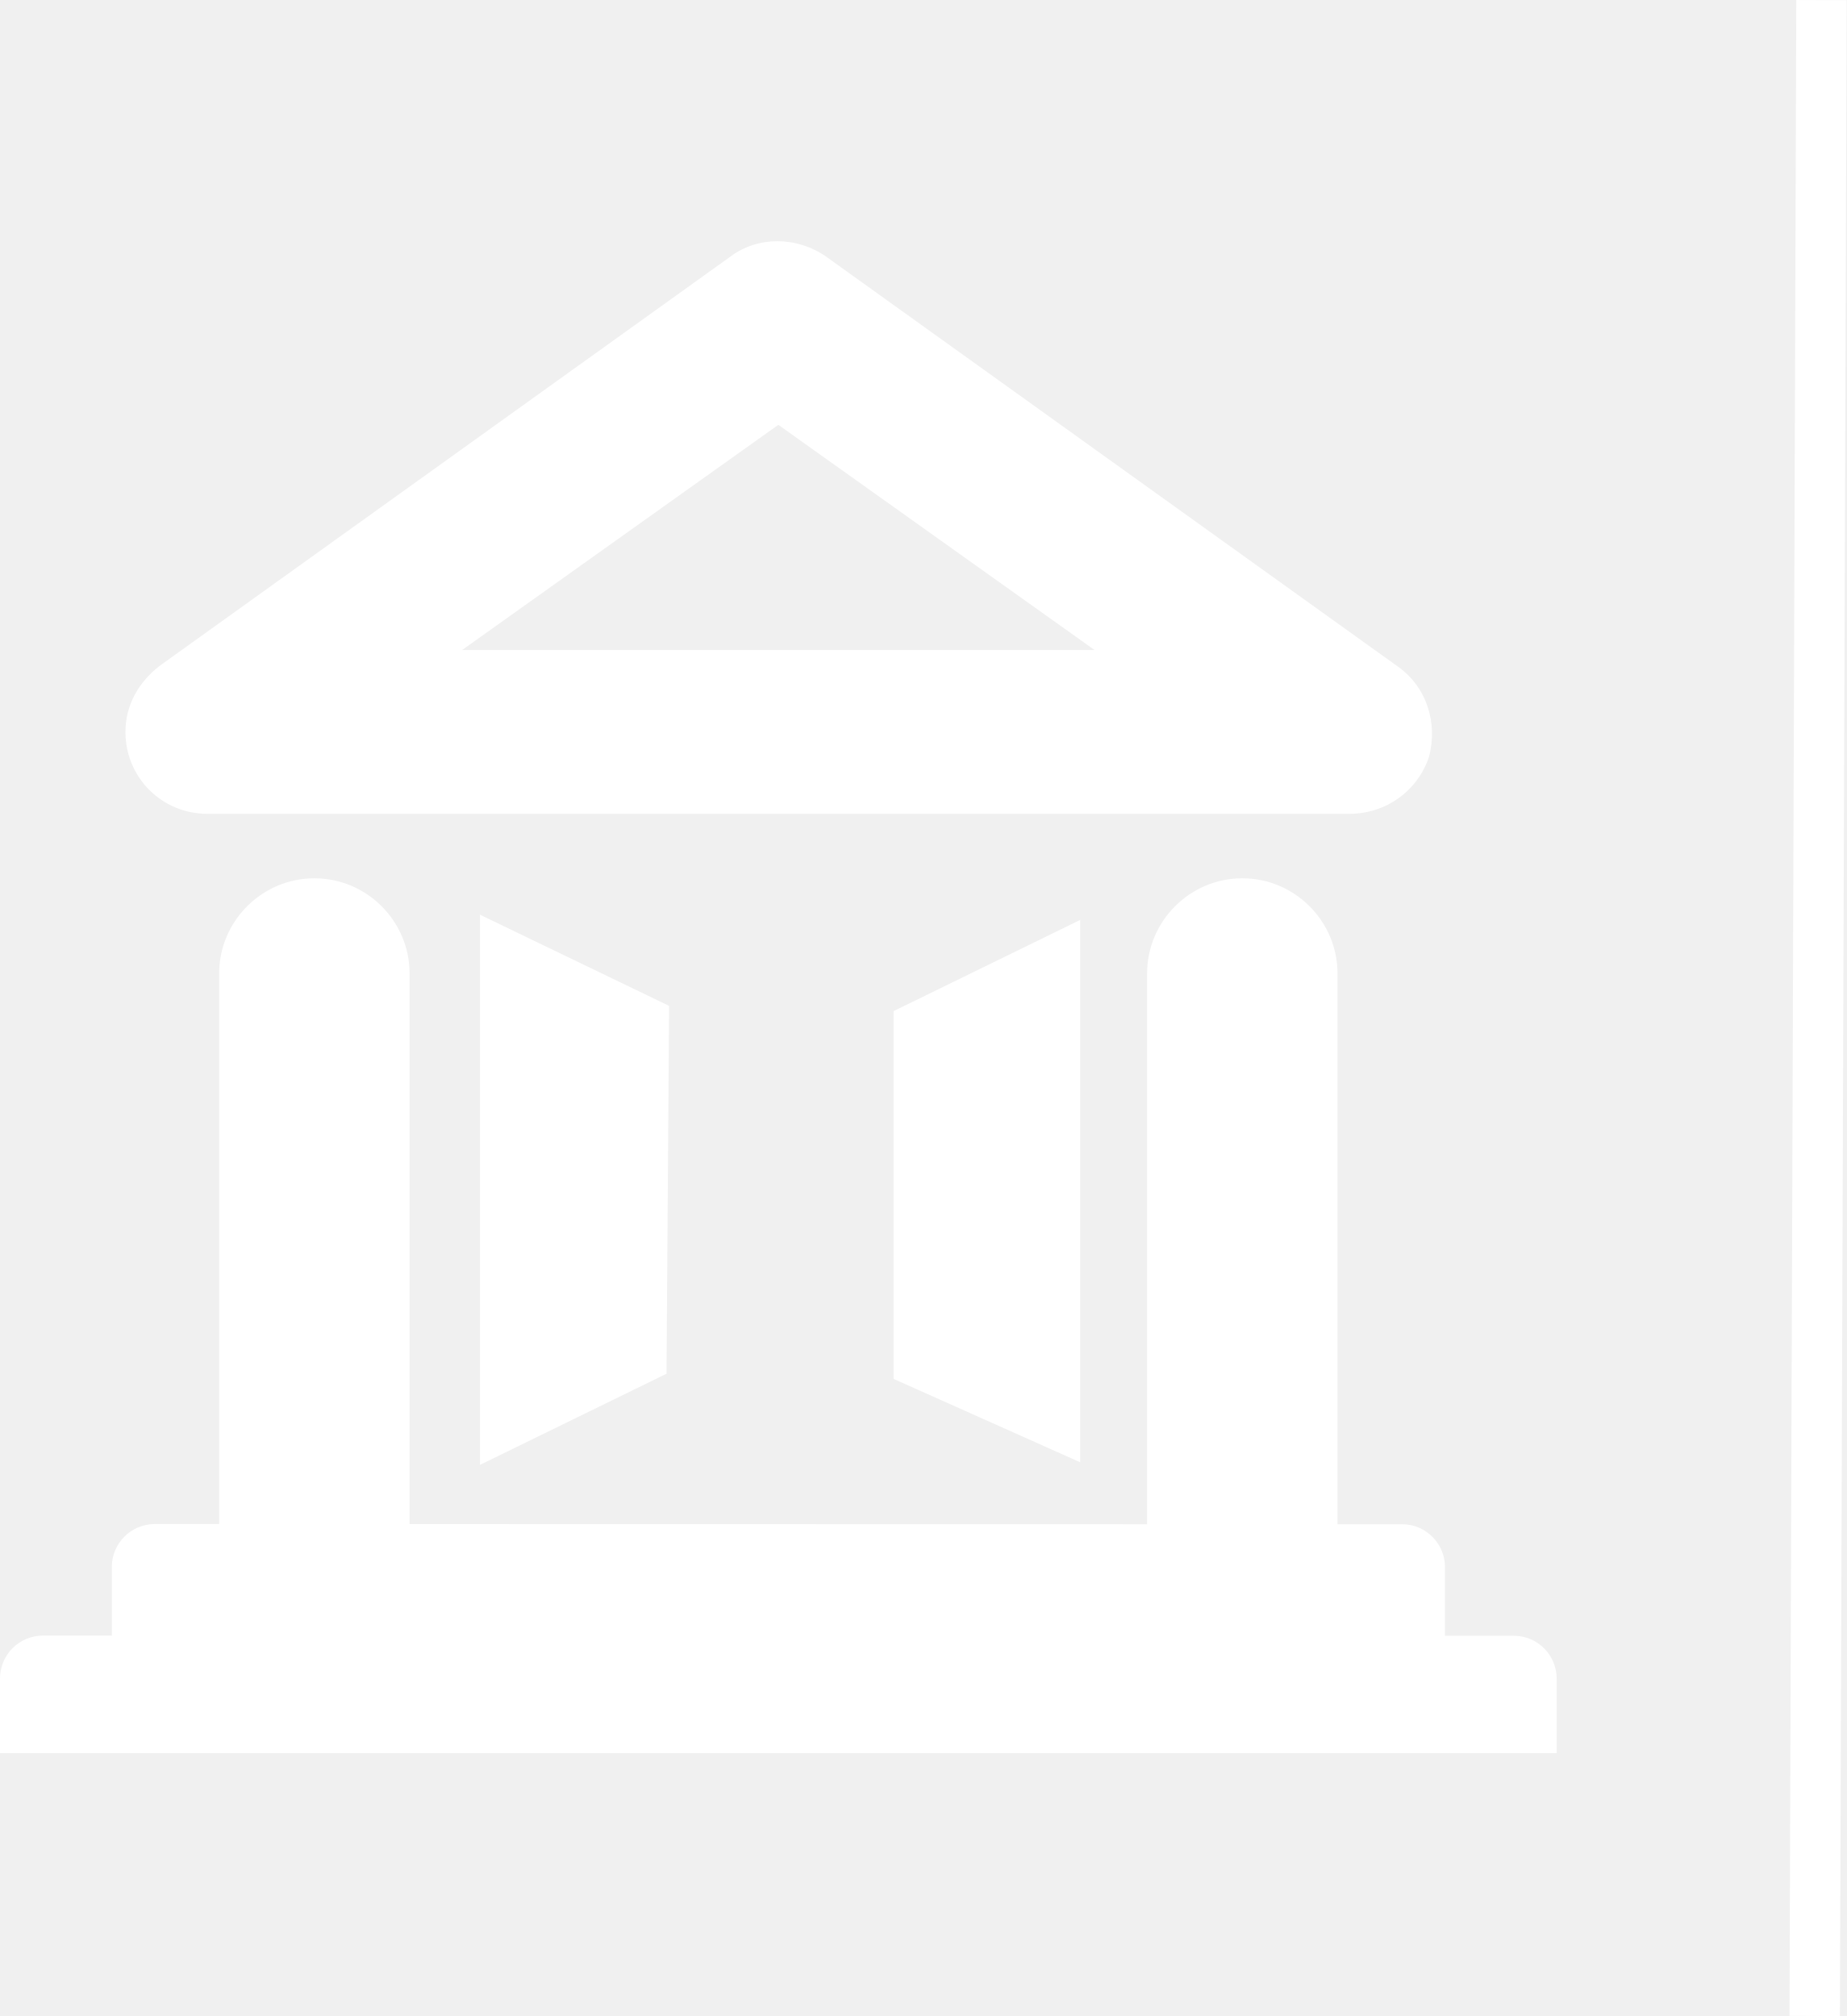
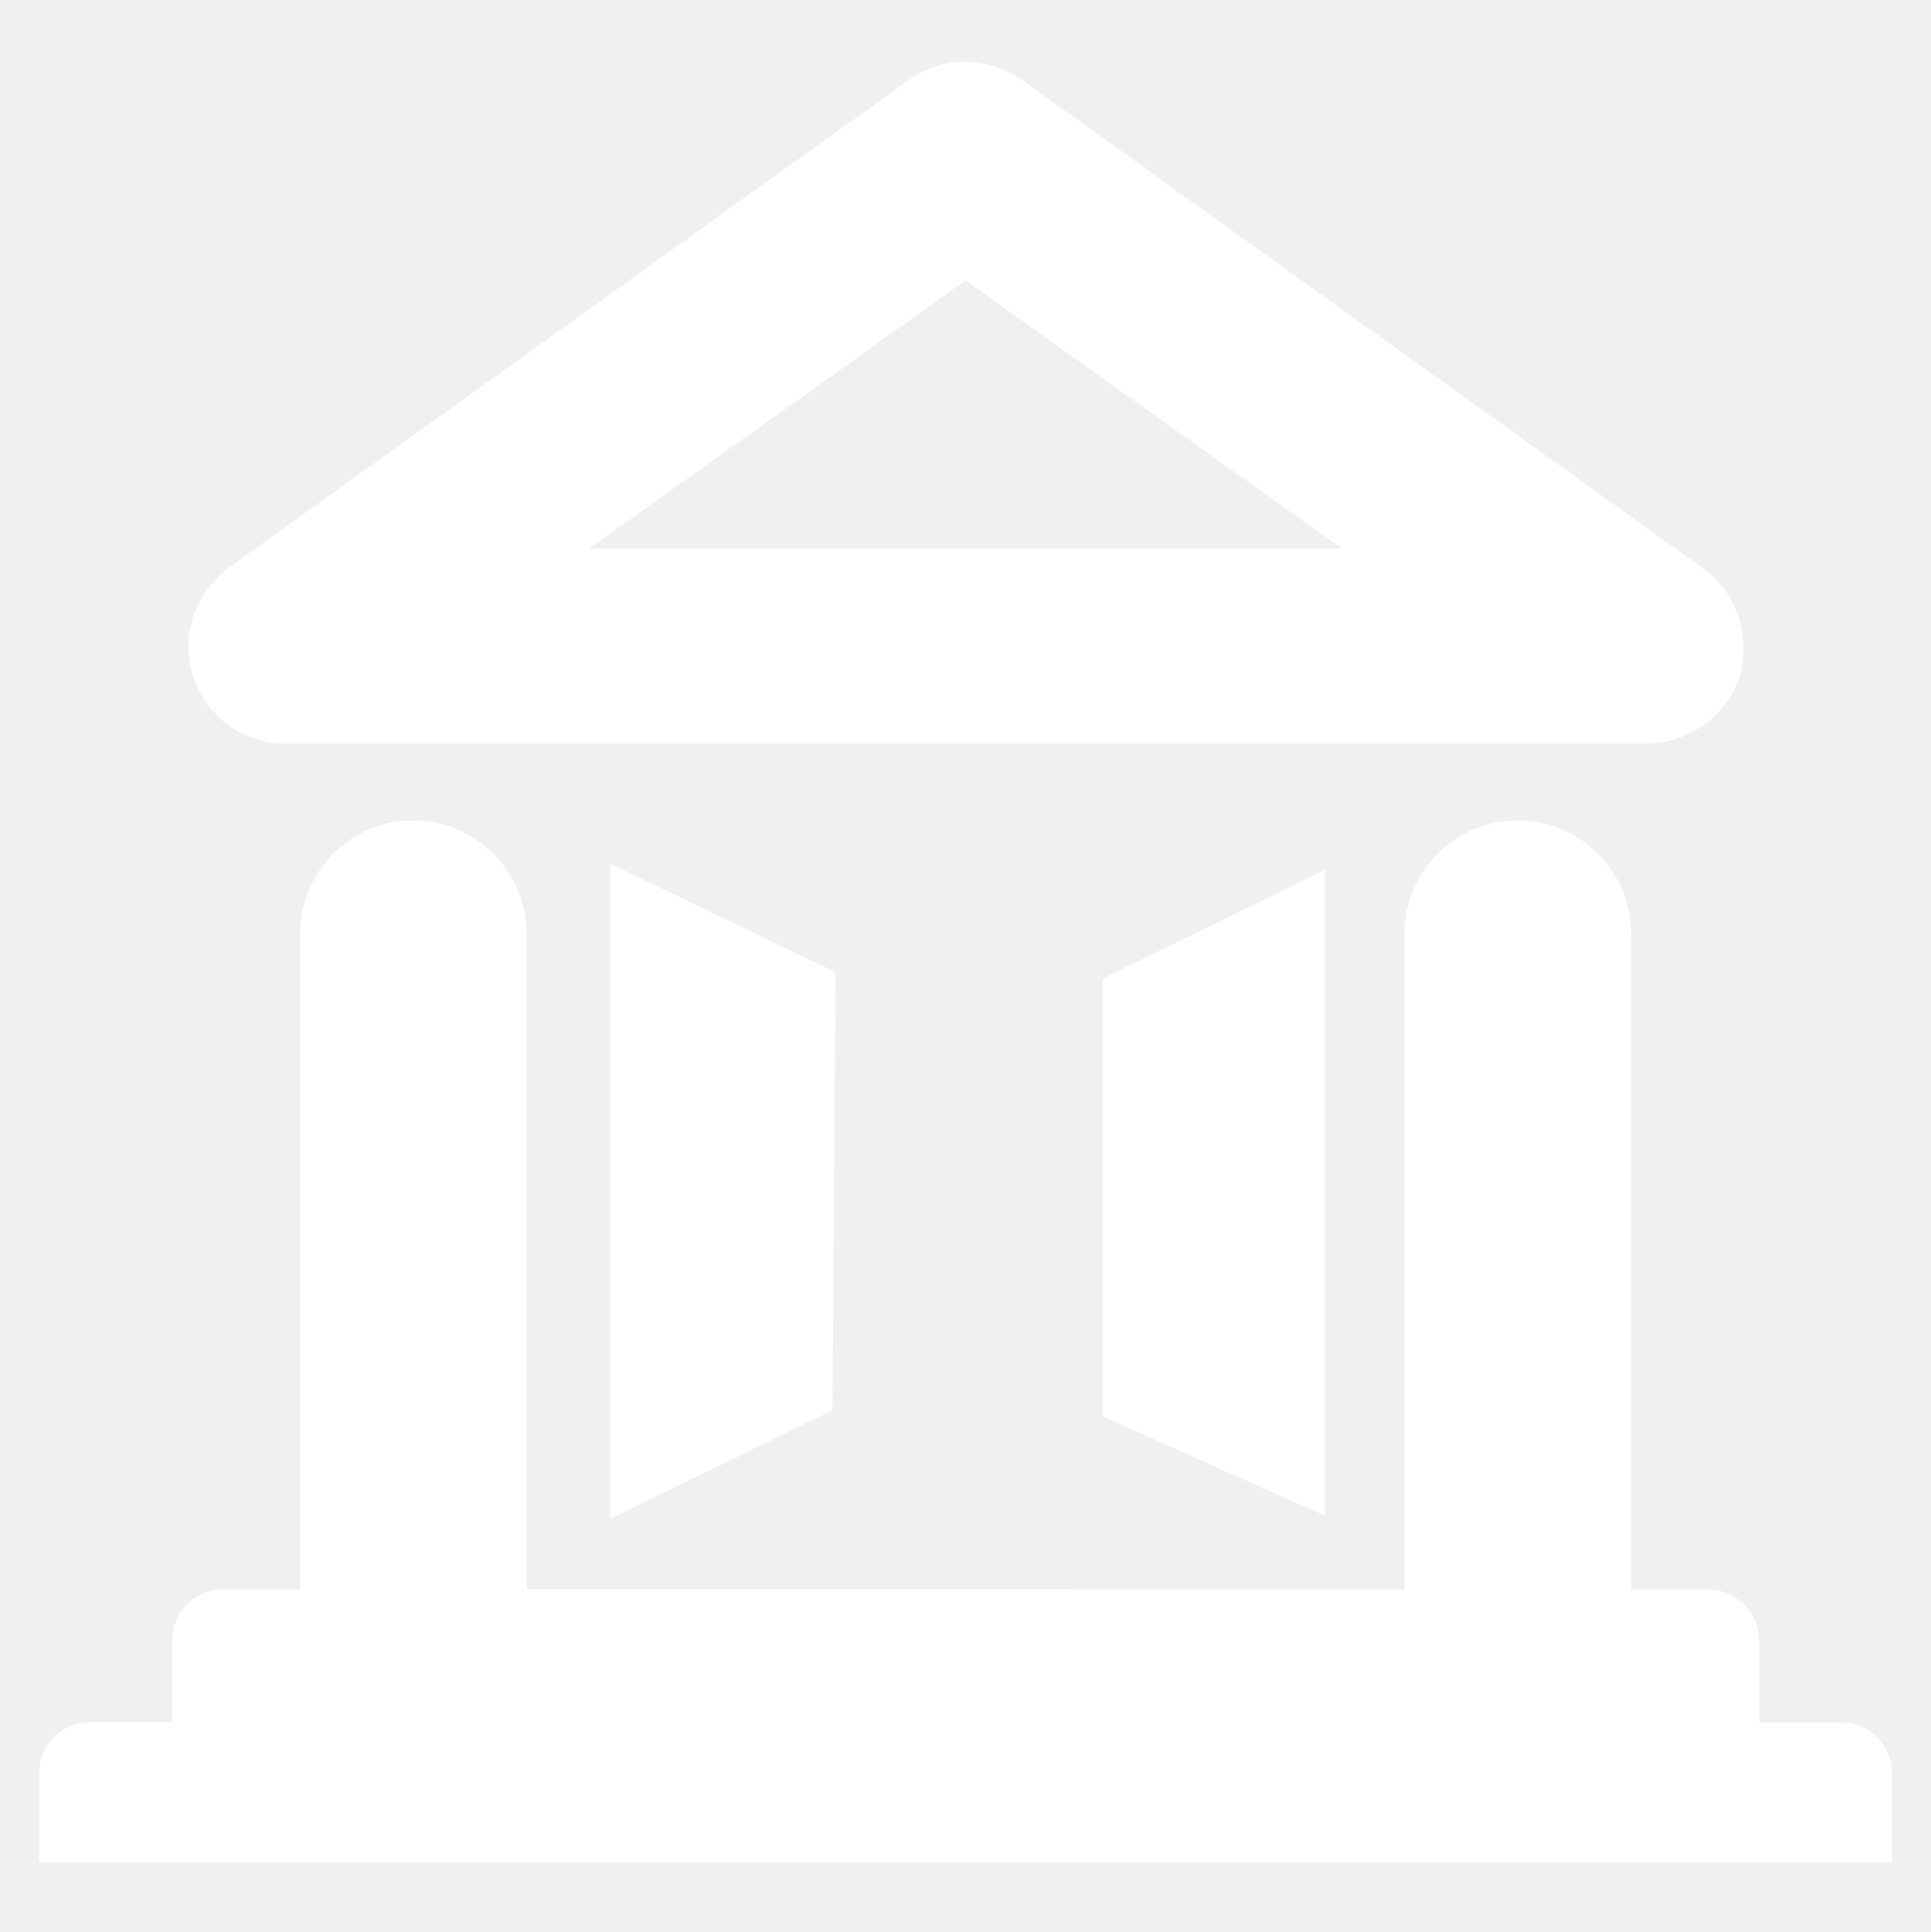
- <svg xmlns="http://www.w3.org/2000/svg" version="1.1" id="Layer_1" x="0px" y="0px" viewBox="0 0 36.636 40.002" xml:space="preserve" width="36.636" height="40.002">
-   <defs id="defs2" />
-   <style type="text/css" id="style1">
+ <svg xmlns="http://www.w3.org/2000/svg" version="1.1" id="Layer_1" x="0px" y="0px" viewBox="0 0 253.88 253.99" style="enable-background:new 0 0 253.88 253.99;" xml:space="preserve">
+   <style type="text/css">
	.st0{fill:#FFFFFF;}
</style>
-   <g id="g2" style="fill:#ffffff;fill-opacity:1;stroke-width:7.888" transform="matrix(0.1267641,0,0,0.1267641,-0.6515676,3.755623)">
-     <path class="st0" d="m 37.58,97.76 h 178.73 c 5.7,0 10.68,-3.56 12.46,-8.9 1.42,-5.34 -0.36,-11.04 -4.99,-14.24 L 134.41,10.53 c -4.63,-3.2 -10.68,-3.2 -14.95,0 L 30.11,74.61 c -3.2,2.49 -5.34,6.05 -5.34,10.33 0,7.12 5.69,12.82 12.81,12.82 z m 89.37,-60.89 49.49,35.25 H 77.46 Z" id="path1" style="fill:#ffffff;fill-opacity:1;stroke-width:7.888" />
-     <polygon class="st0" points="109.45,185.4 109.85,127.82 80.25,113.55 80.25,199.67 " id="polygon1" style="fill:#ffffff;fill-opacity:1;stroke-width:7.888" />
-     <polygon class="st0" points="174.19,199.26 174.19,114.37 144.99,128.64 144.99,186.21 " id="polygon2" style="fill:#ffffff;fill-opacity:1;stroke-width:7.888" />
-     <path class="st0" d="m 242.07,226.42 c -0.01,0 -0.03,0 -0.04,0 h -10.75 v -10.74 c 0,-3.71 -3.01,-6.72 -6.72,-6.72 h -10.1 v -86.21 c 0,-8.2 -6.71,-14.9 -14.9,-14.9 -8.2,0 -14.9,6.71 -14.9,14.9 v 86.21 L 69.24,208.94 v -86.19 c 0,-8.2 -6.71,-14.9 -14.9,-14.9 -8.2,0 -14.9,6.71 -14.9,14.9 v 86.18 H 29.36 c -3.71,0 -6.72,3.01 -6.72,6.72 v 10.74 H 11.86 c -3.71,0 -6.72,3.01 -6.72,6.72 v 11.68 h 243.62 v -11.63 c 0.01,-3.71 -2.98,-6.73 -6.69,-6.74 z" id="path2" style="fill:#ffffff;fill-opacity:1;stroke-width:7.888" />
+   <g>
+     <path class="st0" d="M37.58,97.76h178.73c5.7,0,10.68-3.56,12.46-8.9c1.42-5.34-0.36-11.04-4.99-14.24l-89.37-64.09   c-4.63-3.2-10.68-3.2-14.95,0L30.11,74.61c-3.2,2.49-5.34,6.05-5.34,10.33C24.77,92.06,30.46,97.76,37.58,97.76z M126.95,36.87   l49.49,35.25H77.46L126.95,36.87z" />
+     <polygon class="st0" points="109.45,185.4 109.85,127.82 80.25,113.55 80.25,199.67  " />
+     <polygon class="st0" points="174.19,199.26 174.19,114.37 144.99,128.64 144.99,186.21  " />
+     <path class="st0" d="M242.07,226.42c-0.01,0-0.03,0-0.04,0h-10.75v-10.74c0-3.71-3.01-6.72-6.72-6.72l-10.1,0v-86.21   c0-8.2-6.71-14.9-14.9-14.9c-8.2,0-14.9,6.71-14.9,14.9v86.21l-115.42-0.02v-86.19c0-8.2-6.71-14.9-14.9-14.9   c-8.2,0-14.9,6.71-14.9,14.9v86.18l-10.08,0c-3.71,0-6.72,3.01-6.72,6.72v10.74H11.86c-3.71,0-6.72,3.01-6.72,6.72v11.68h243.62   v-11.63C248.77,229.45,245.78,226.43,242.07,226.42z" />
  </g>
-   <path style="fill:#ffffff;stroke:#ffffff;stroke-width:1px;stroke-linecap:butt;stroke-linejoin:miter;stroke-opacity:1" d="m 36.136,0.002 c -0.135,39.999 -0.135,39.999 -0.135,39.999" id="path3" />
</svg>
